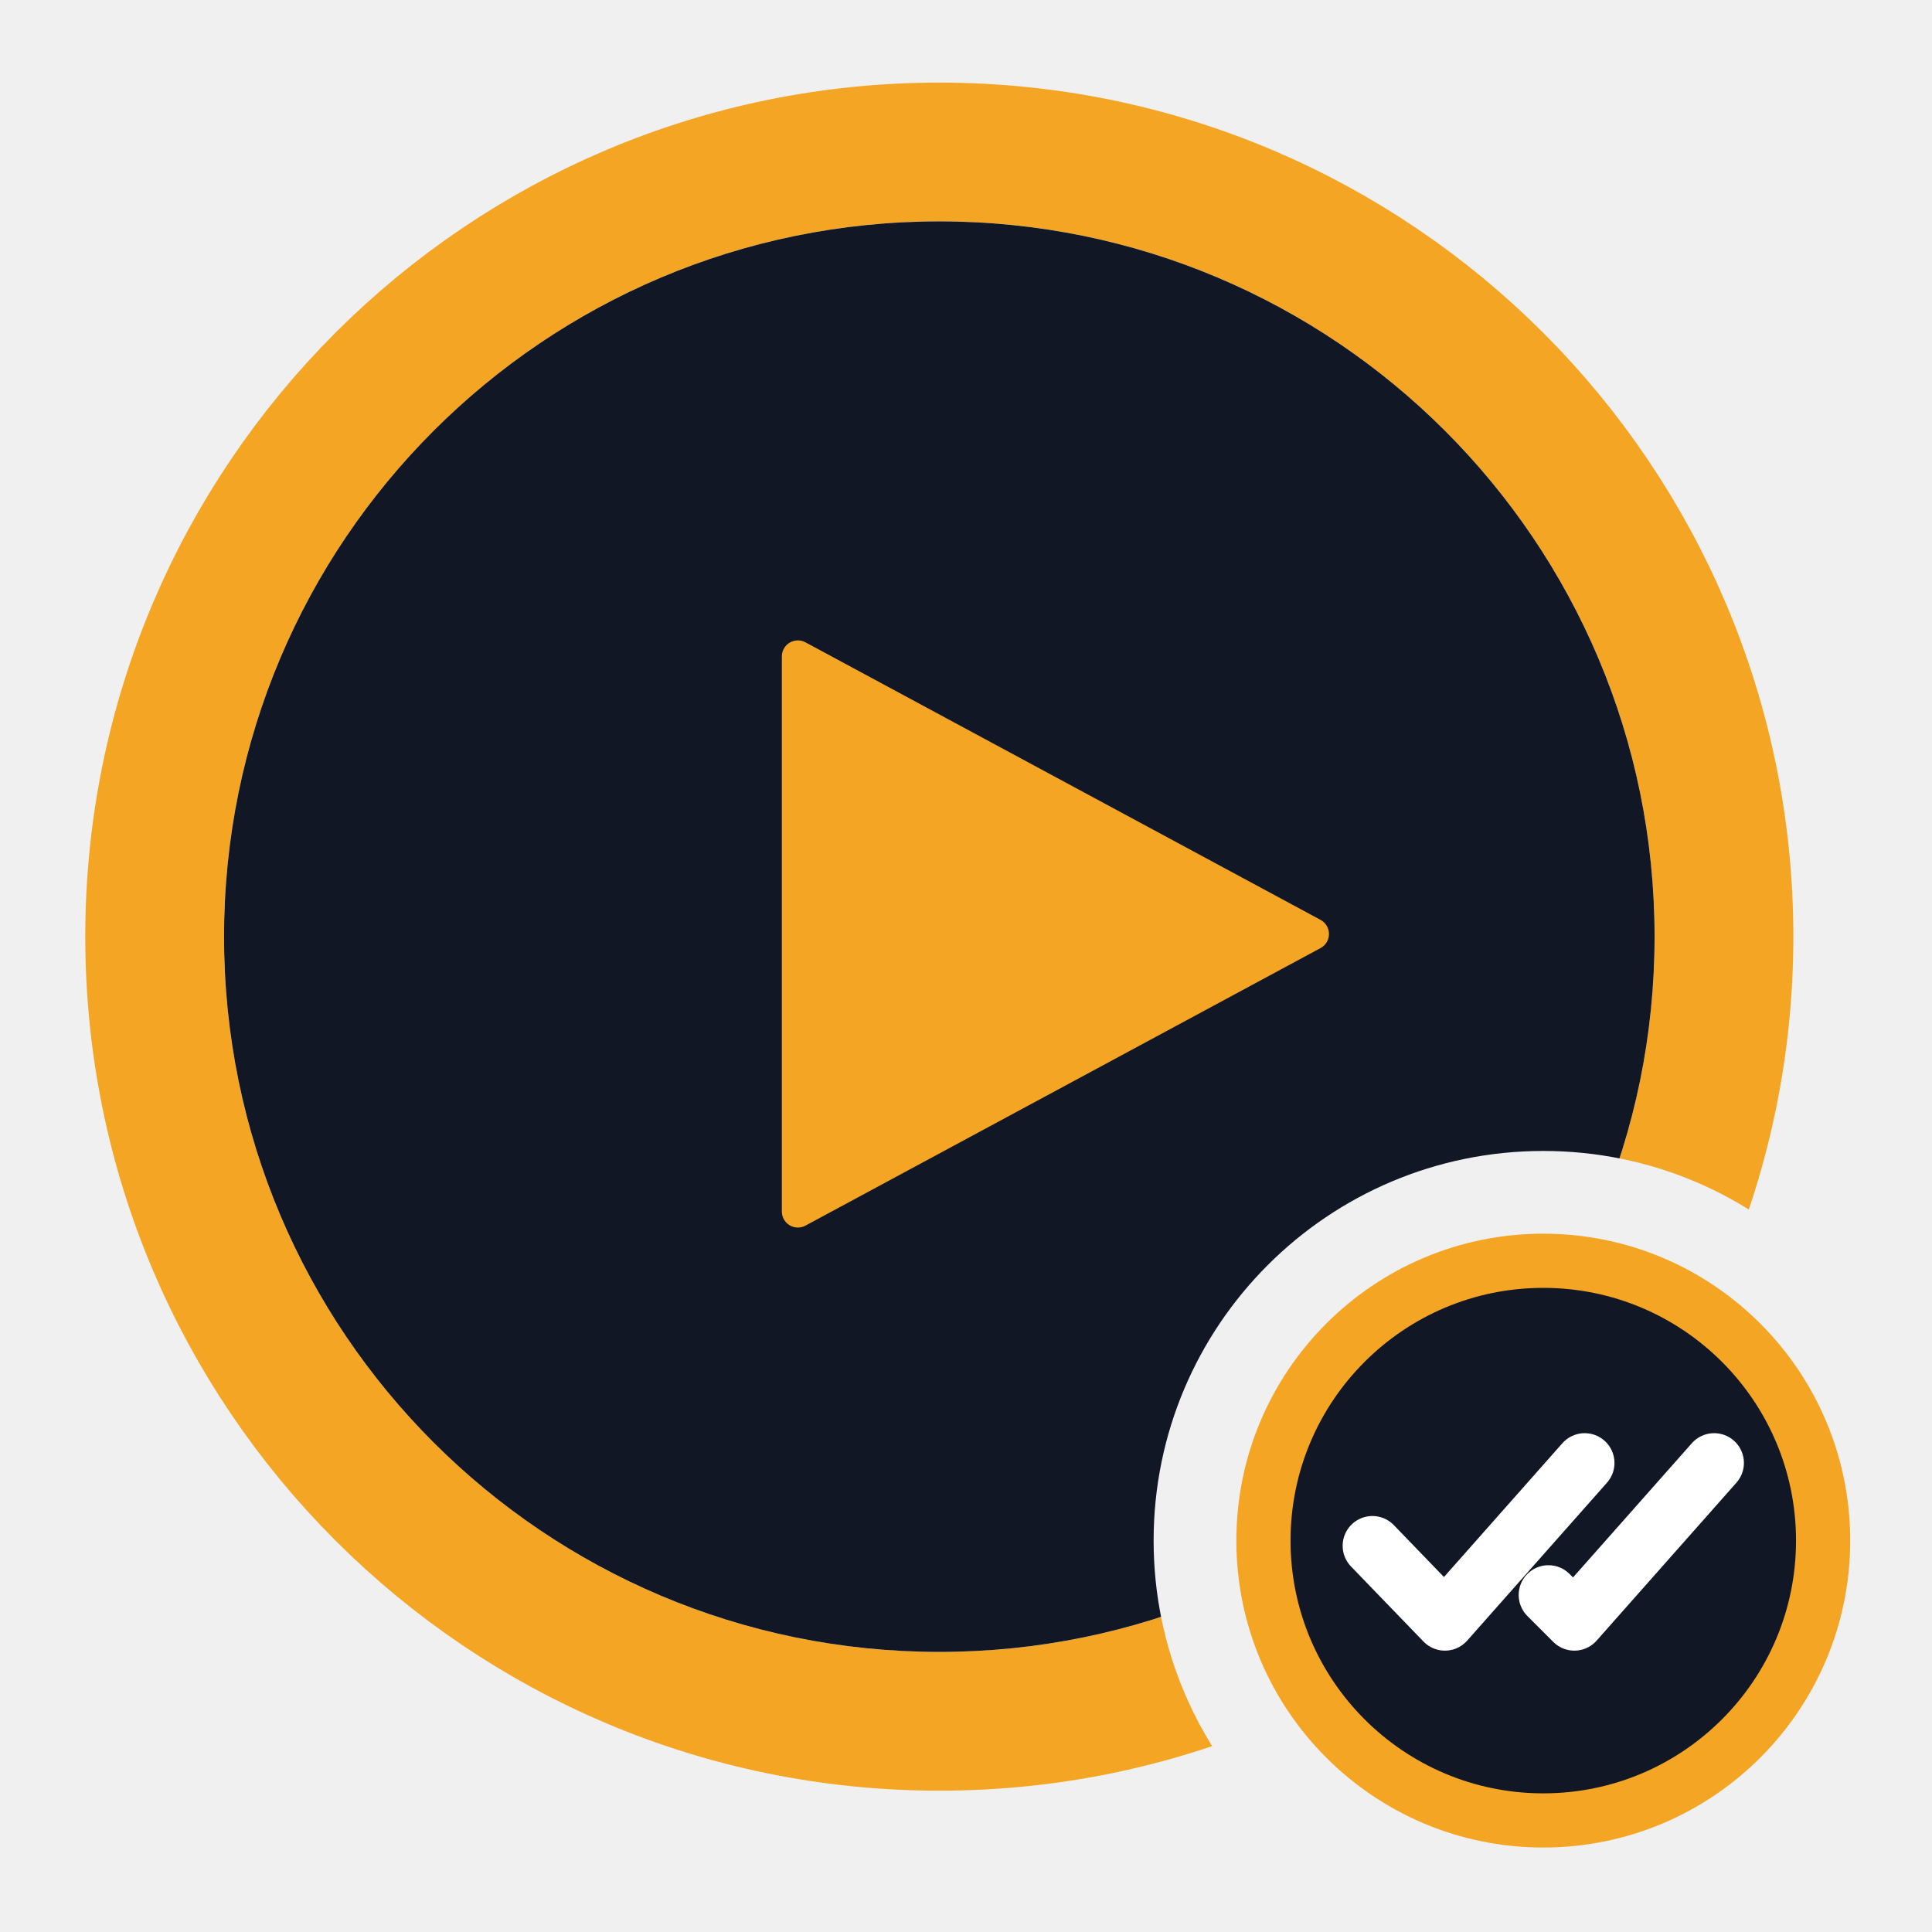
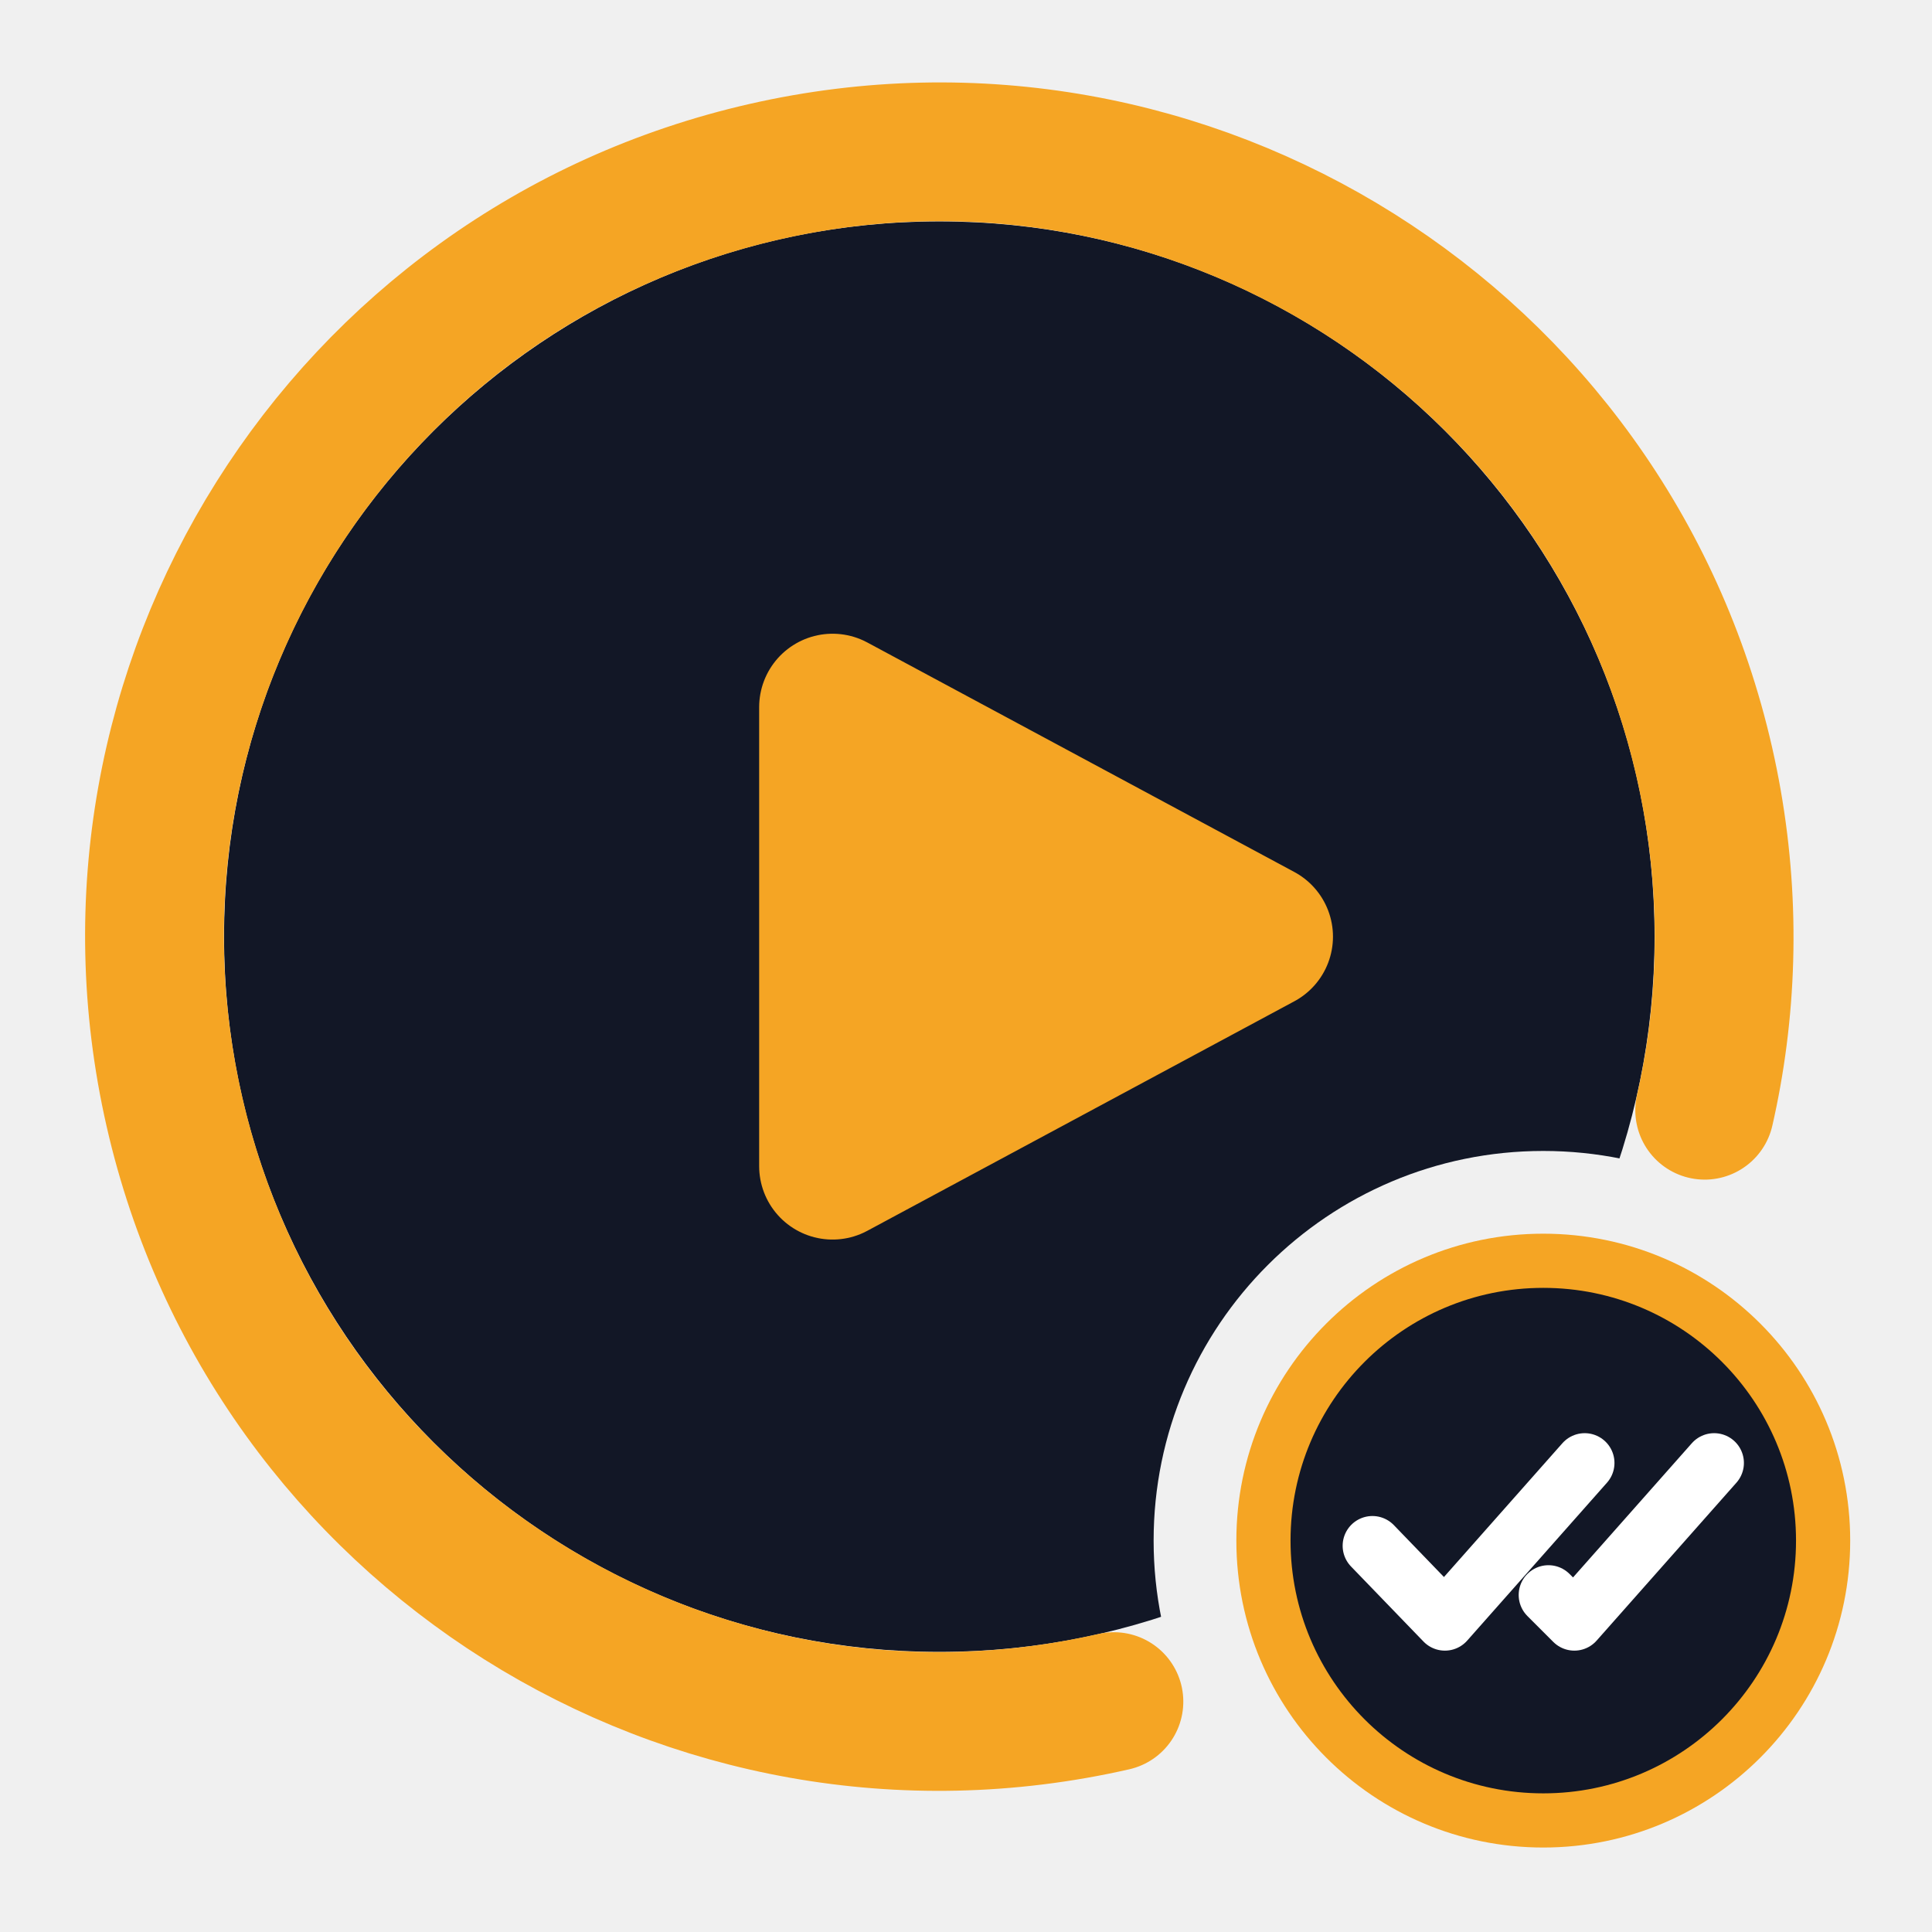
<svg xmlns="http://www.w3.org/2000/svg" viewBox="0 0 64 64">
  <g transform="translate(32 32) scale(0.8841) translate(-33 -33.3)">
    <defs>
      <mask id="m">
        <rect x="-1" y="-1" width="70" height="70" fill="#fff" />
        <circle cx="54.63" cy="54.83" r="14.6" fill="#000" />
      </mask>
    </defs>
-     <g mask="url(#m)">
-       <circle cx="32" cy="32.2" r="29.4" fill="none" stroke="#f5a524" stroke-width="5.2" />
-       <circle cx="32" cy="32.2" r="26.8" fill="#121726" />
-       <path d="M26.7 21.7L46 32.1L26.7 42.5Z" fill="#f5a524" stroke="#f5a524" stroke-width="1.2" stroke-linejoin="round" />
-     </g>
+     <circle cx="32" cy="32.2" r="26.8" fill="#121726" mask="url(#m)" />
+     <circle cx="32" cy="32.2" r="29.4" fill="none" stroke="#f5a524" stroke-width="5.2" stroke-linecap="round" stroke-dasharray="151.70 33.03" transform="rotate(77.18 32 32.2)" />
+     <path d="M28 23.6L44 32.2L28 40.8Z" fill="#f5a524" stroke="#f5a524" stroke-width="5.5" stroke-linejoin="round" />
    <circle cx="54.63" cy="54.83" r="11.5" fill="#f5a524" />
    <circle cx="54.63" cy="54.83" r="9.47" fill="#121726" />
    <path transform="translate(54.63 54.83) scale(0.97) translate(-49.3 -49.2)" d="M42.7 49.4l2.8 2.9l5.4-6.1M49.5 51.3l1 1l5.4-6.1" fill="none" stroke="#fff" stroke-width="2.3" stroke-linecap="round" stroke-linejoin="round" />
  </g>
</svg>
